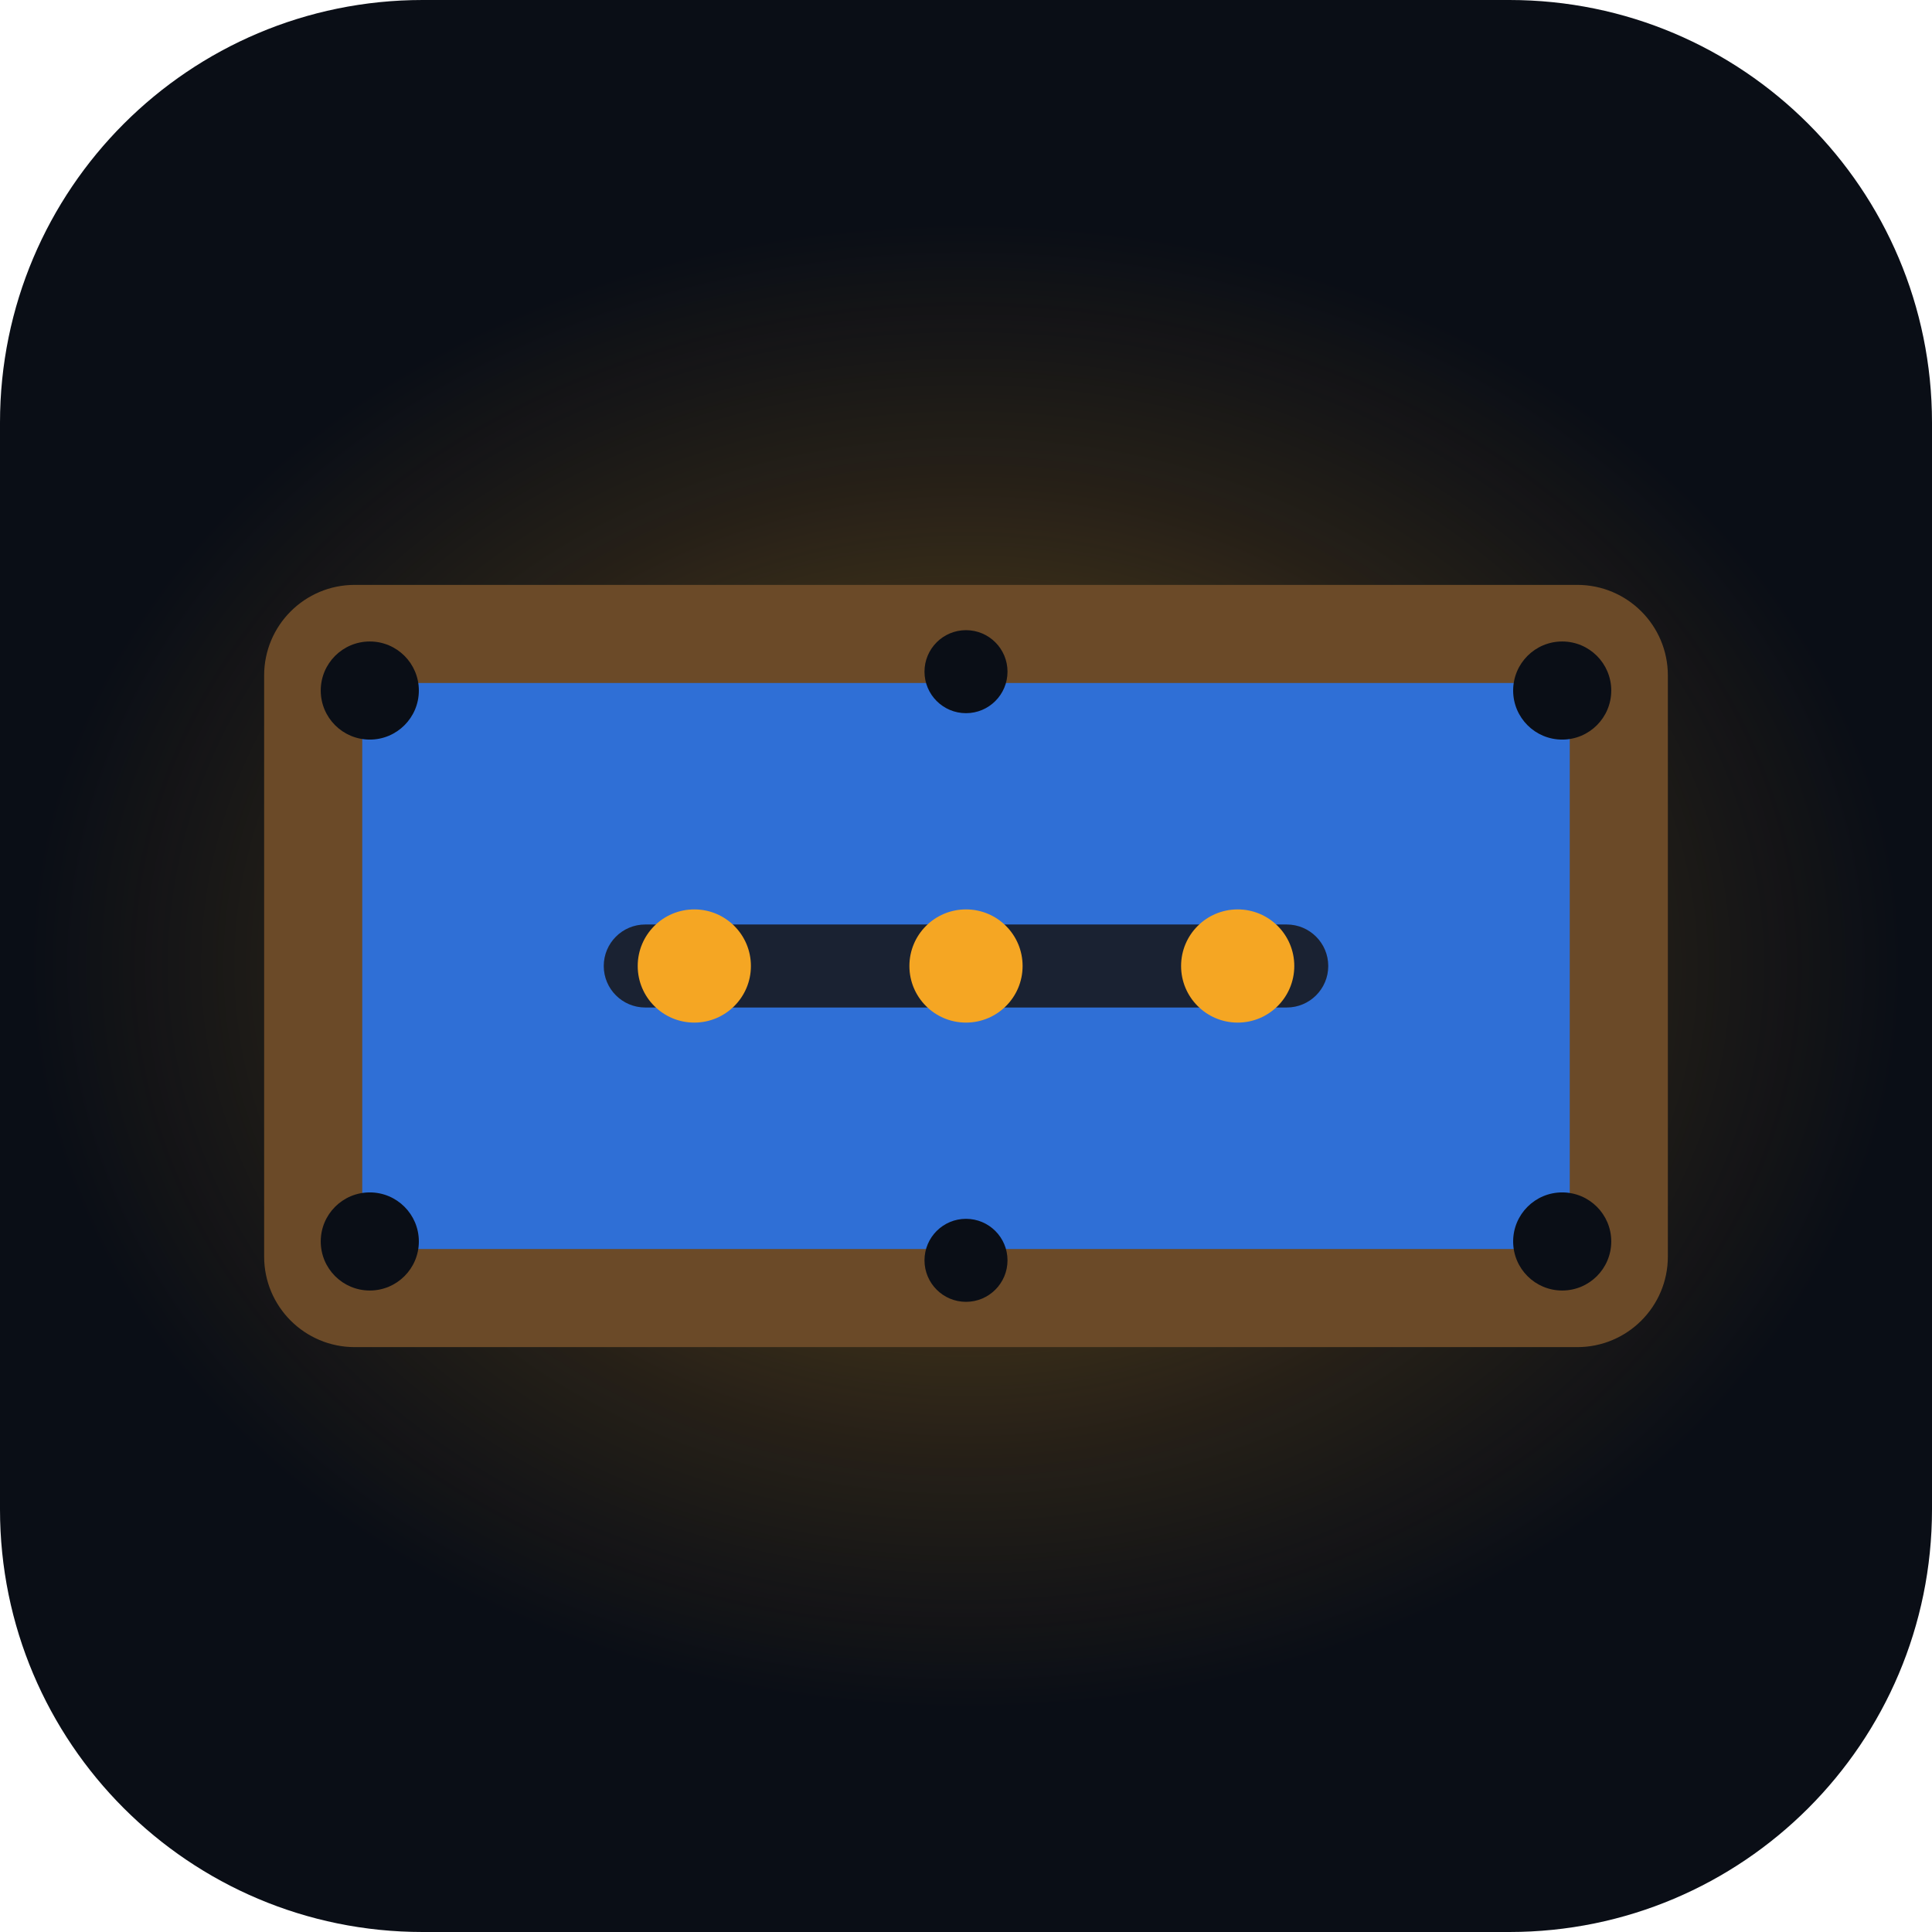
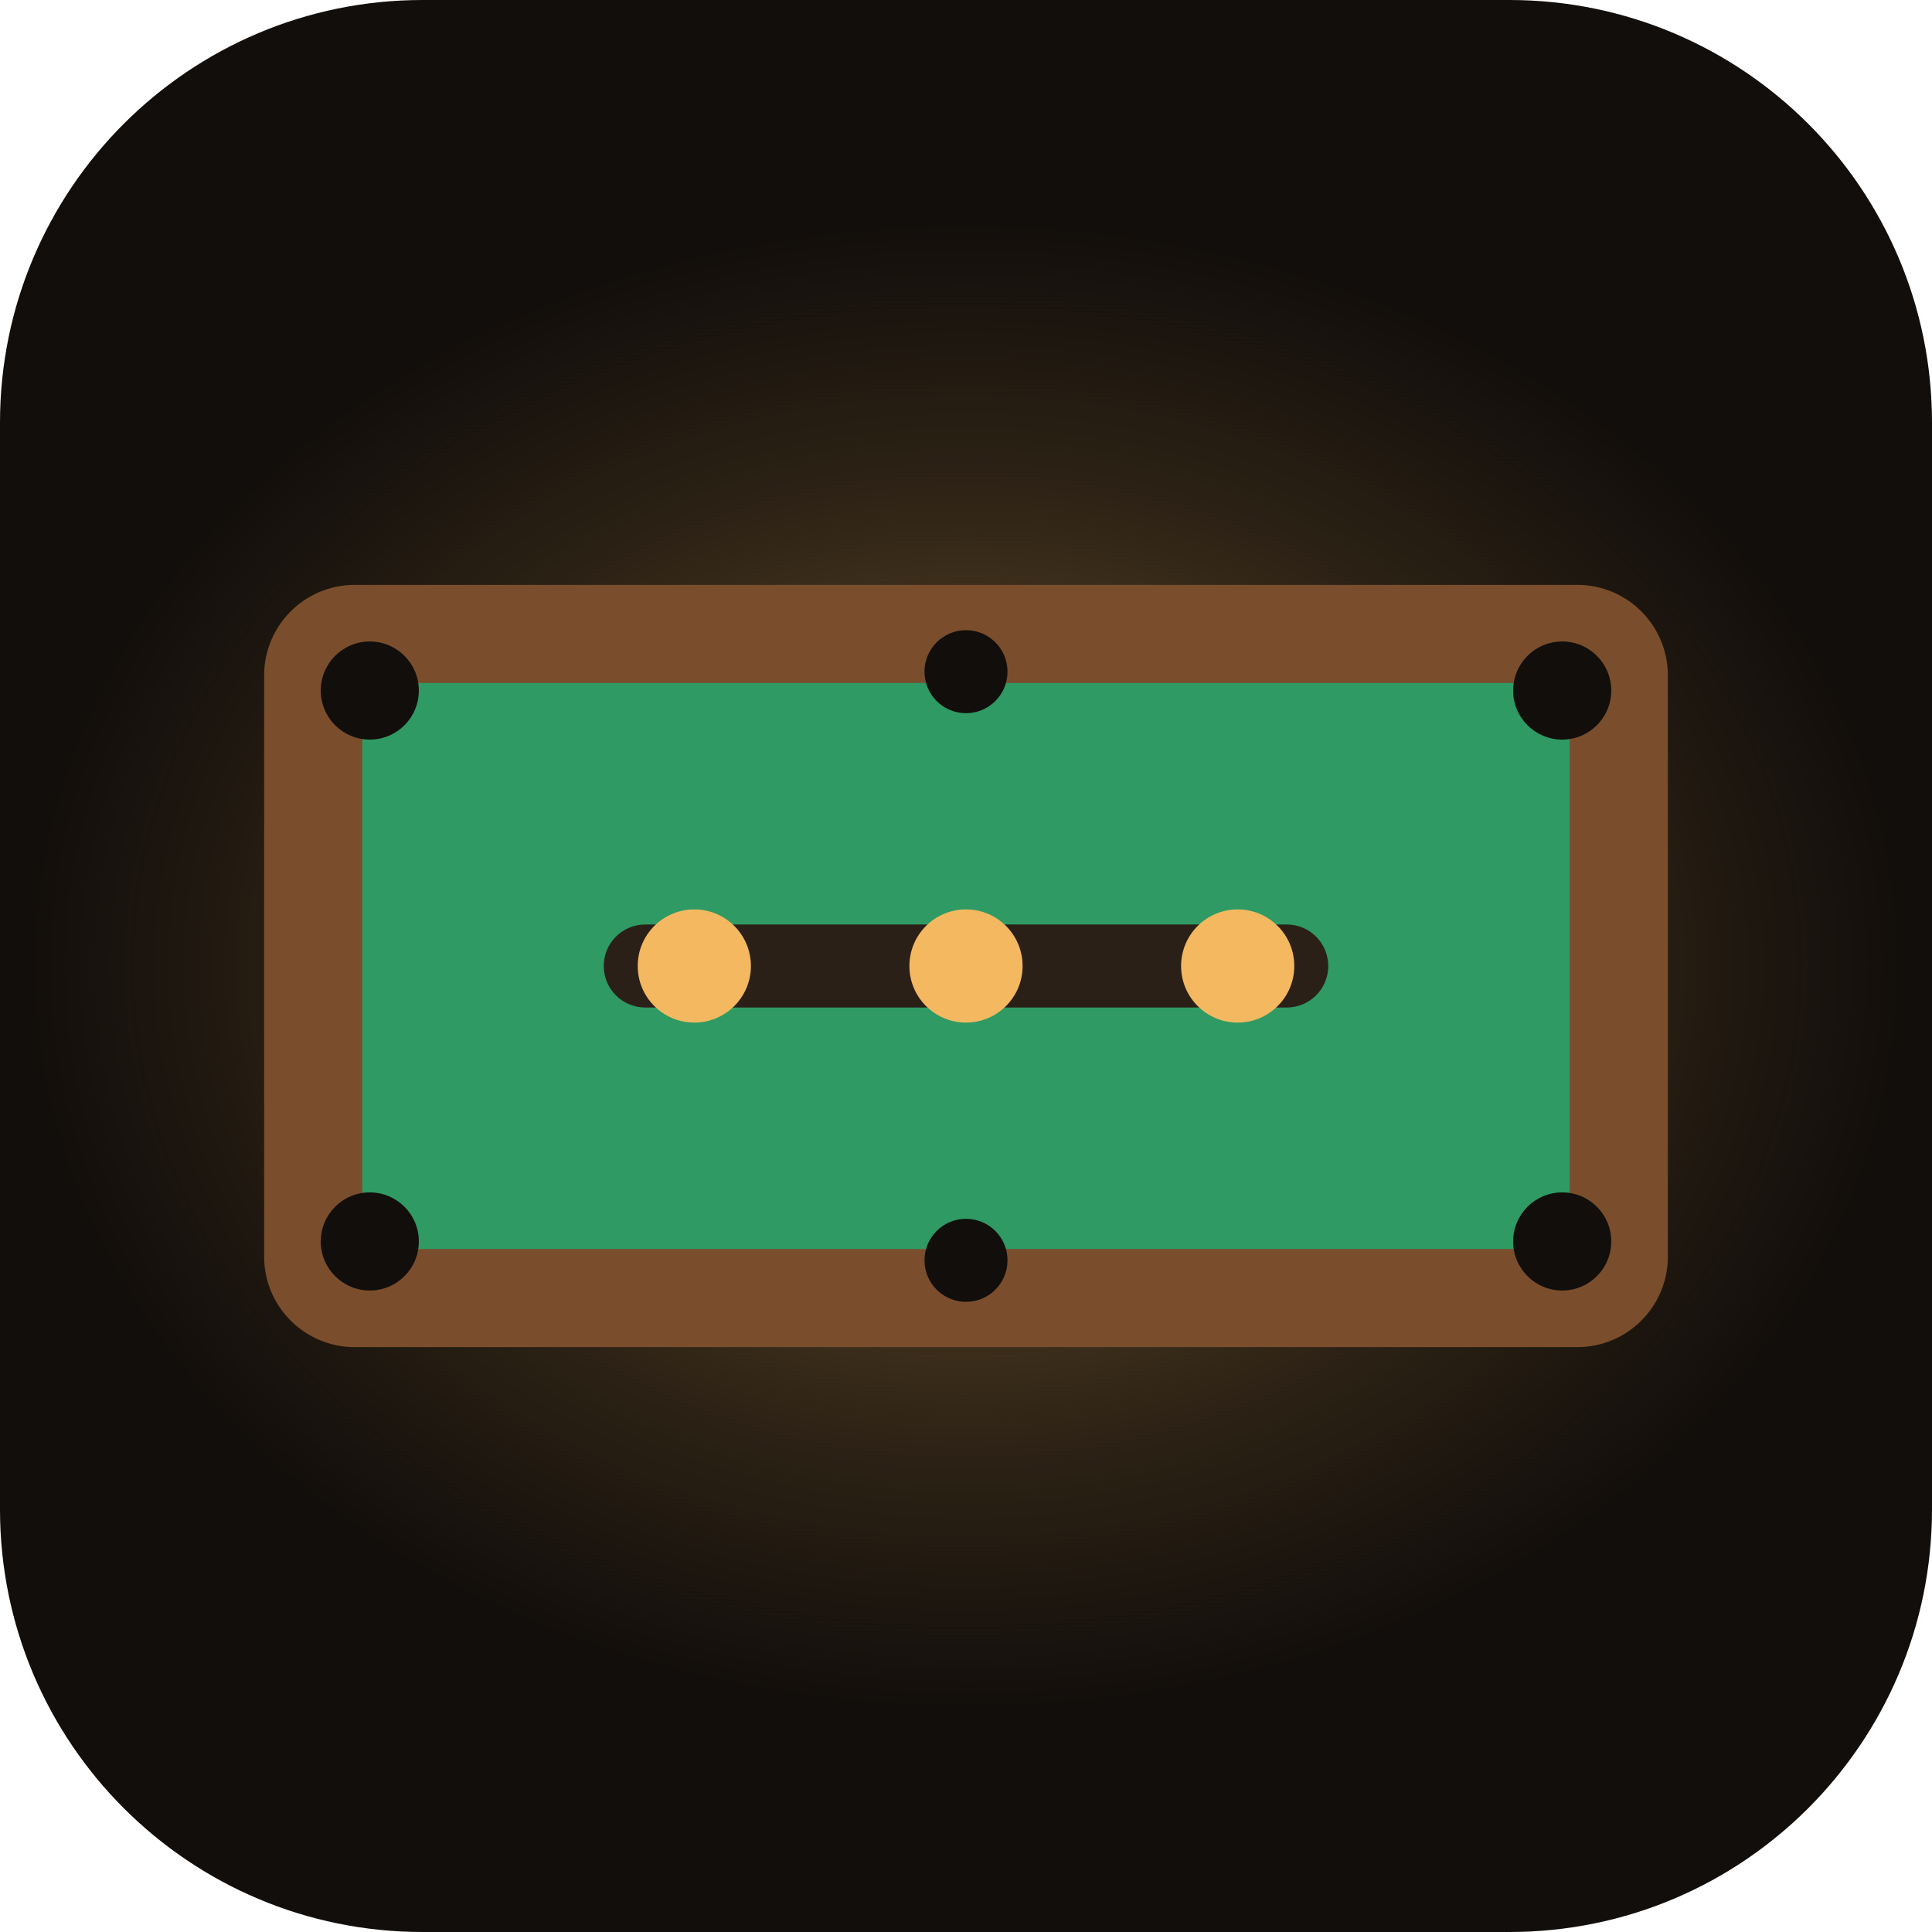
<svg xmlns="http://www.w3.org/2000/svg" viewBox="0 0 512 512">
  <defs>
    <radialGradient id="glow" cx="50%" cy="50%" r="50%">
-       <stop offset="0" stop-color="#F5A623" stop-opacity="0.42" />
-       <stop offset="0.65" stop-color="#F5A623" stop-opacity="0.12" />
-       <stop offset="1" stop-color="#F5A623" stop-opacity="0" />
+       <stop offset="0" stop-color="#F4B860" stop-opacity="0.42" />
+       <stop offset="0.65" stop-color="#F4B860" stop-opacity="0.12" />
+       <stop offset="1" stop-color="#F4B860" stop-opacity="0" />
    </radialGradient>
  </defs>
-   <rect width="512" height="512" rx="112" fill="#0A0E16" />
+   <rect width="512" height="512" rx="112" fill="#120E0B" />
  <ellipse cx="256" cy="256" rx="252" ry="196" fill="url(#glow)" />
-   <rect x="70" y="155" width="372" height="202" rx="24" fill="#6B4A28" />
-   <rect x="96" y="181" width="320" height="150" fill="#2F6FD6" />
-   <g fill="#0A0E16">
+   <rect x="70" y="155" width="372" height="202" rx="24" fill="#7A4E2C" />
+   <rect x="96" y="181" width="320" height="150" fill="#2F9A63" />
+   <g fill="#120E0B">
    <circle cx="98" cy="183" r="13" />
    <circle cx="414" cy="183" r="13" />
    <circle cx="98" cy="329" r="13" />
    <circle cx="414" cy="329" r="13" />
    <circle cx="256" cy="178" r="11" />
    <circle cx="256" cy="334" r="11" />
  </g>
-   <rect x="160" y="245" width="192" height="22" rx="11" fill="#1A2232" />
-   <g fill="#F5A623">
+   <rect x="160" y="245" width="192" height="22" rx="11" fill="#2A2018" />
+   <g fill="#F4B860">
    <circle cx="184" cy="256" r="15" />
    <circle cx="256" cy="256" r="15" />
    <circle cx="328" cy="256" r="15" />
  </g>
</svg>
